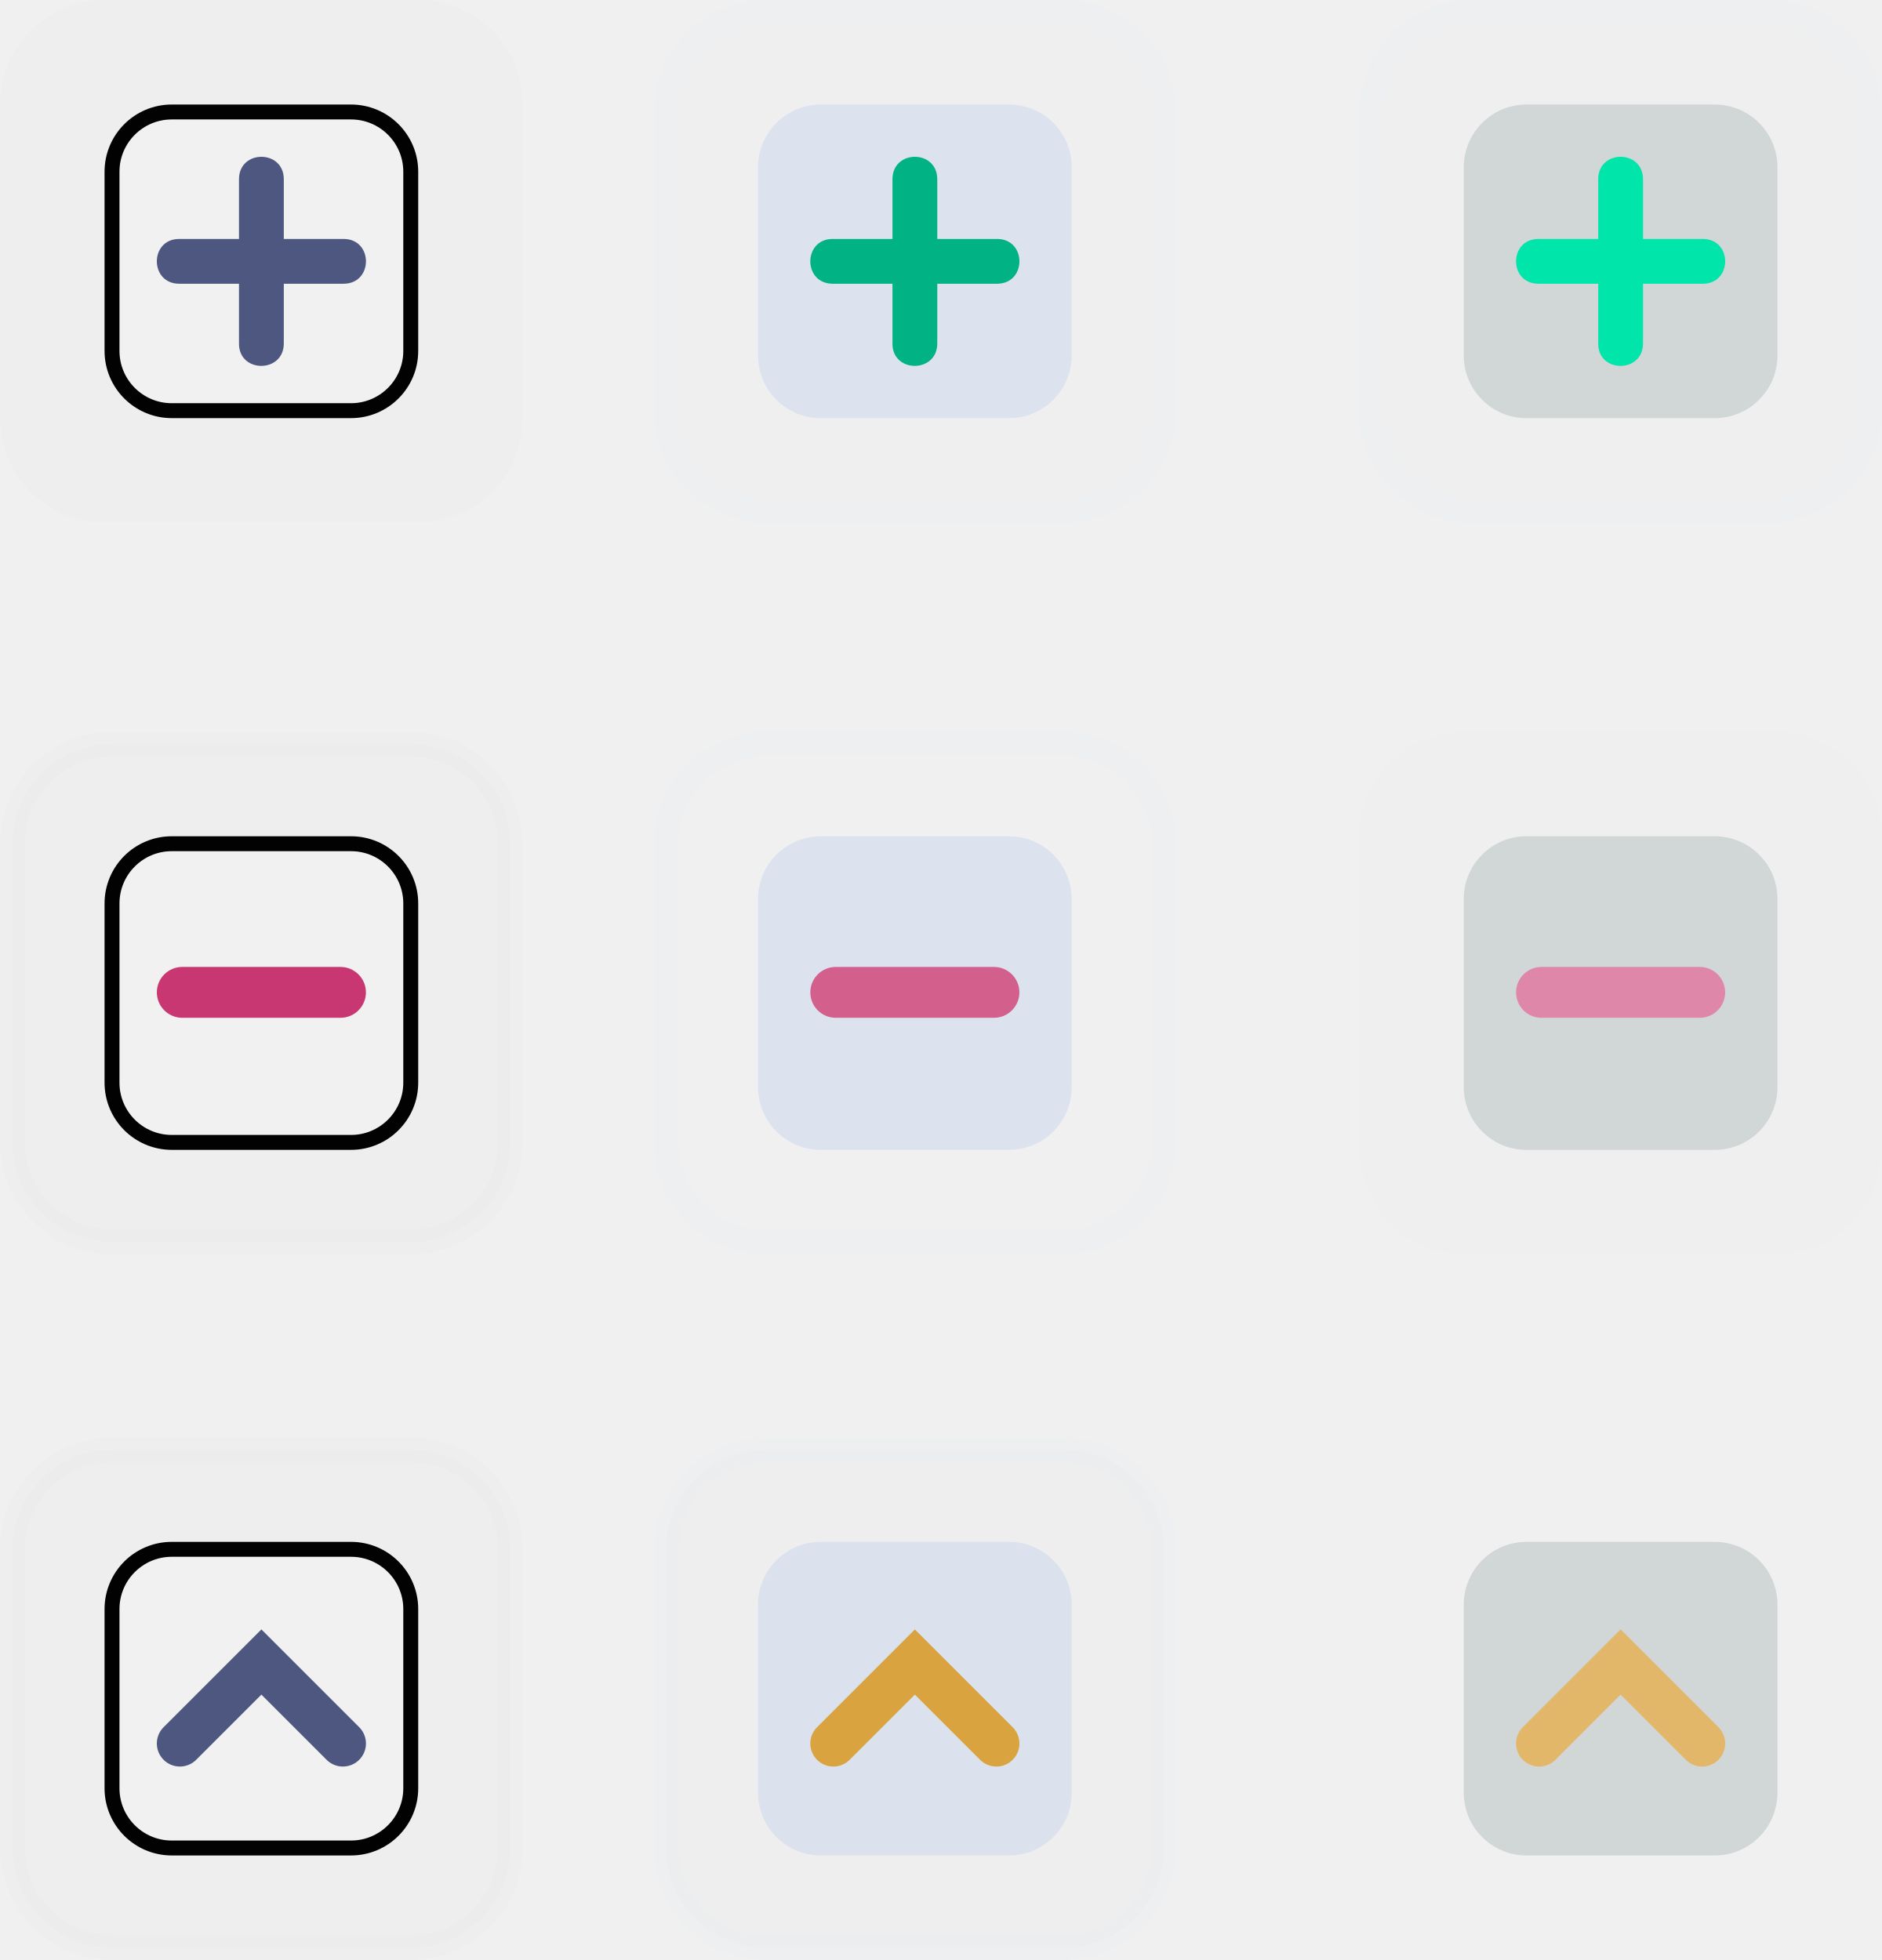
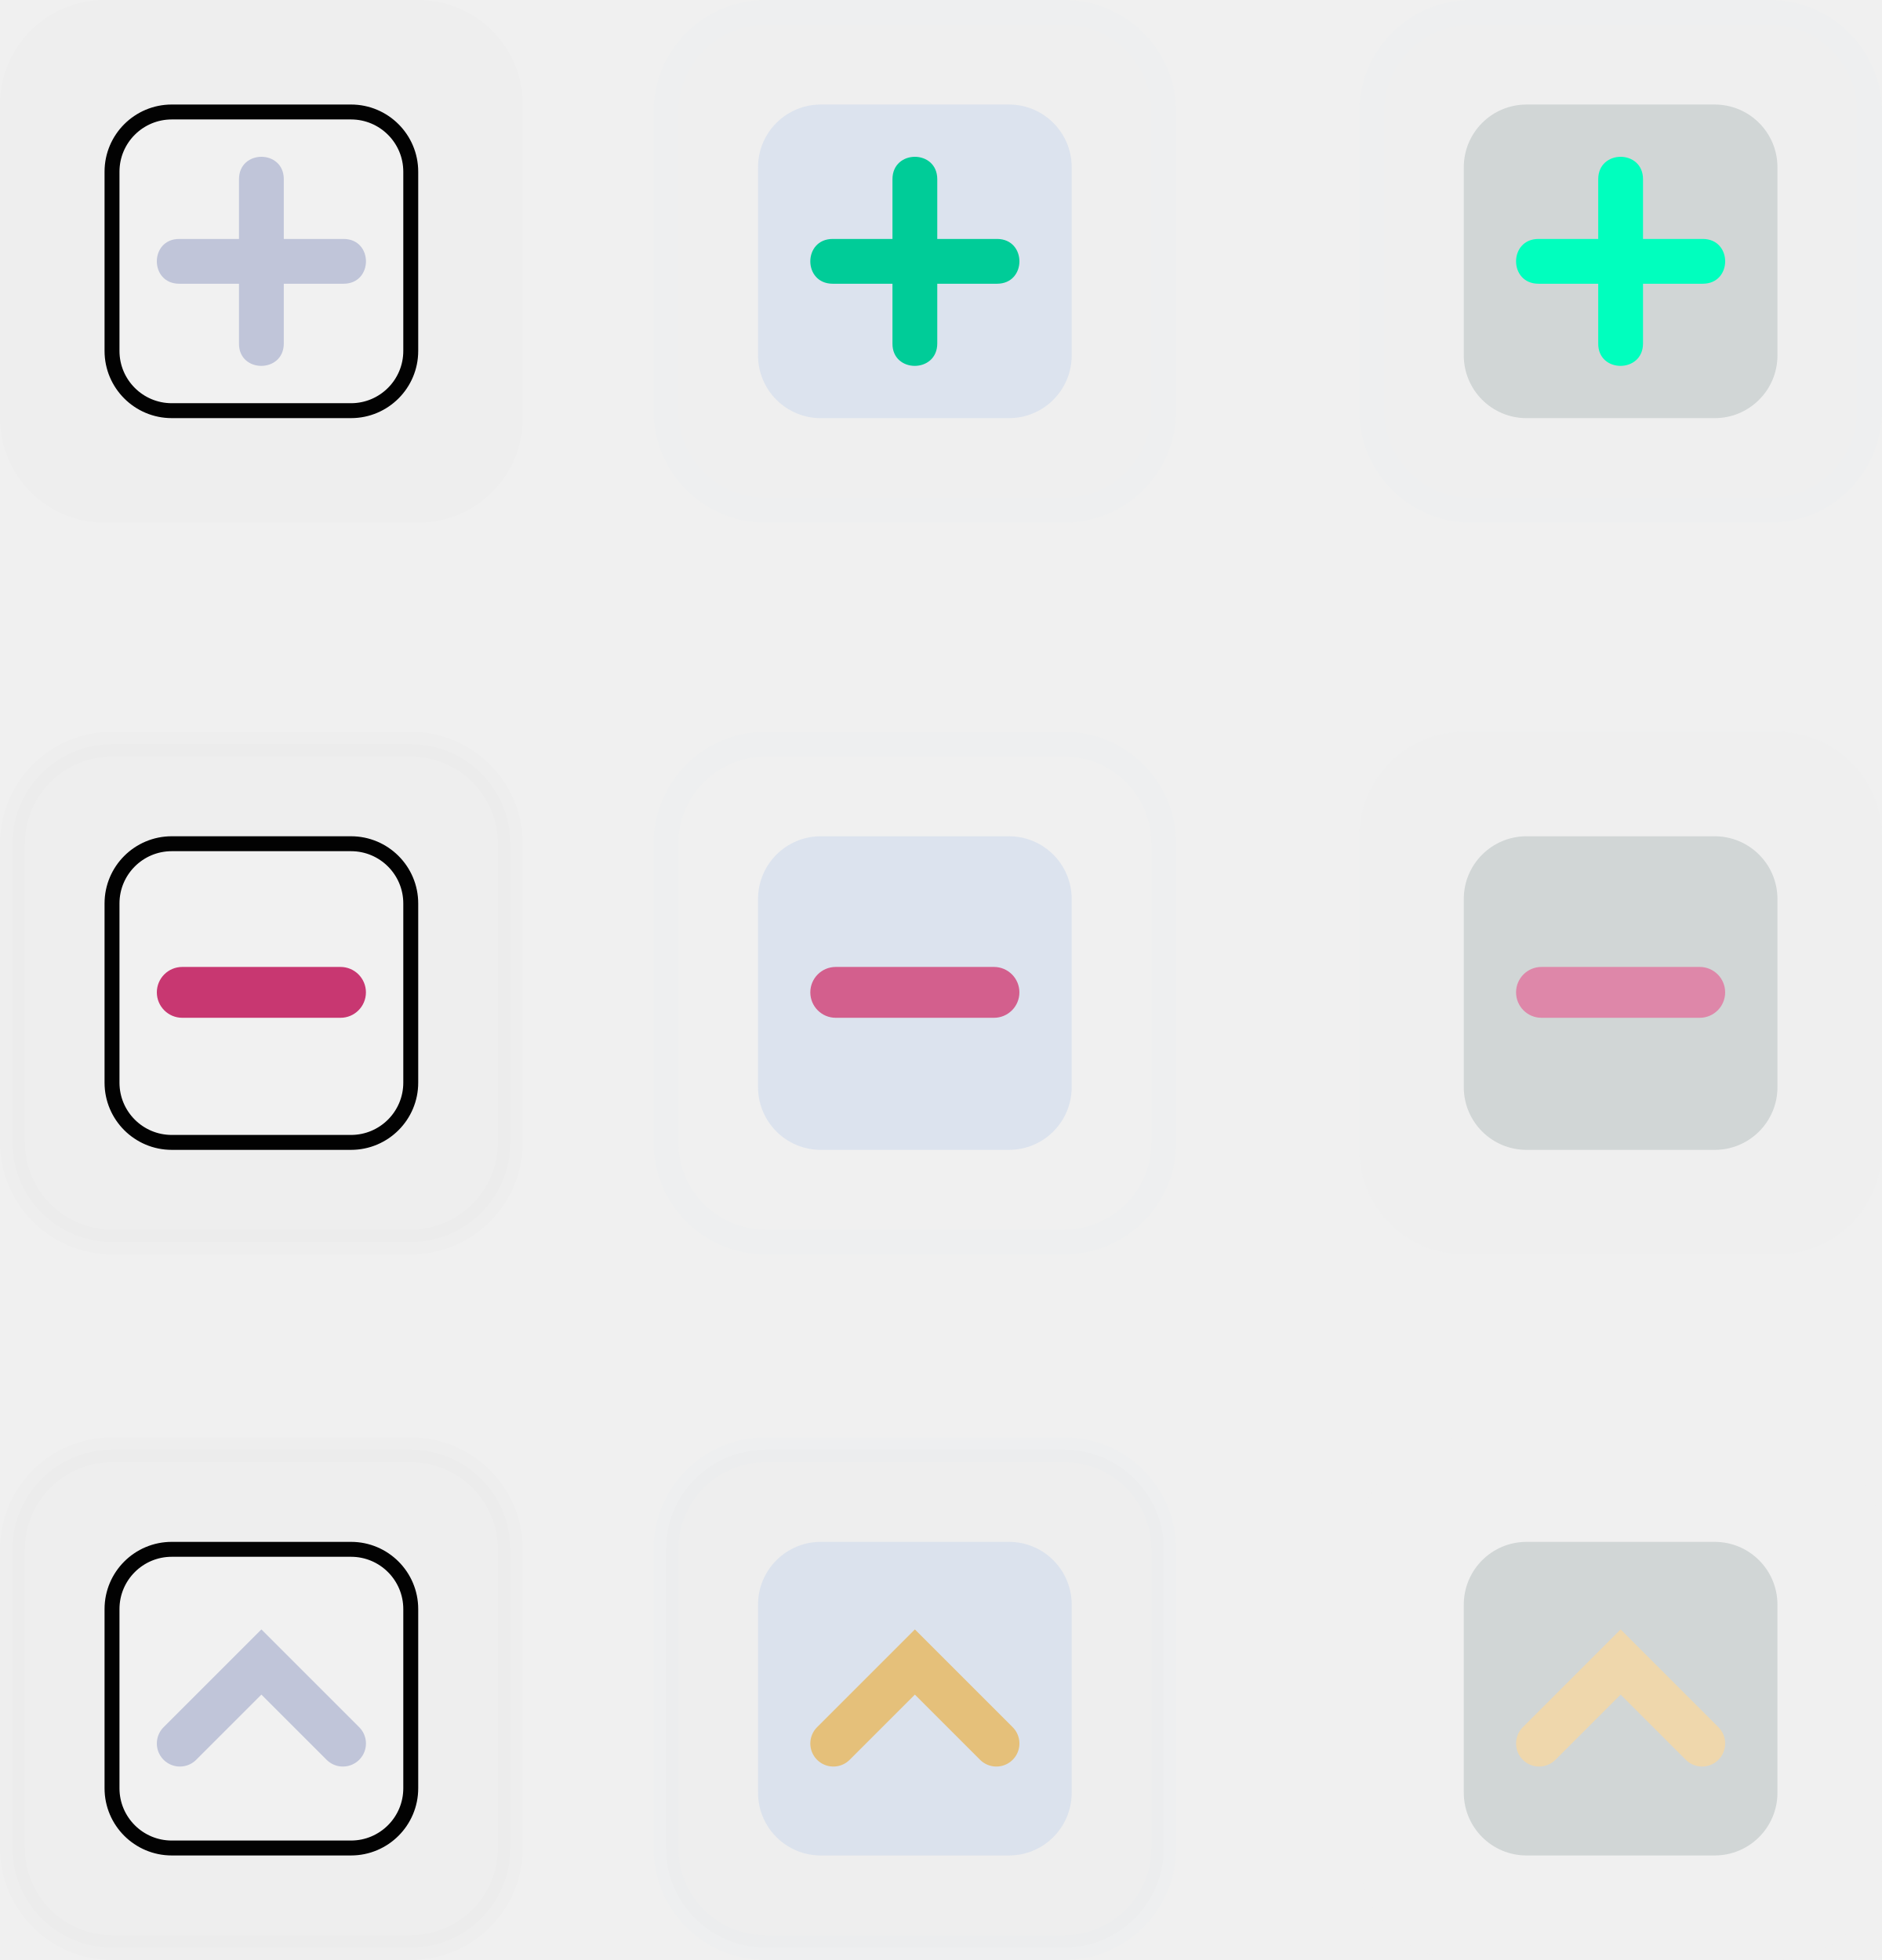
<svg xmlns="http://www.w3.org/2000/svg" version="1.0" id="svg7229" height="75" width="72">
  <defs id="defs7231">
    <linearGradient id="linearGradient6476">
      <stop id="stop6478" offset="0" style="stop-color:#ffffff;stop-opacity:1;" />
    </linearGradient>
    <style type="text/css" id="current-color-scheme" />
  </defs>
  <g transform="translate(-217.5357,-327.4838)" id="layer1">
    <g id="add-normal">
      <rect style="opacity:0.01;fill:currentColor;fill-opacity:1;stroke:none" id="rect3153" width="20" height="20" x="217.536" y="327.484" rx="4" ry="4" class="ColorScheme-ButtonBackground" />
      <rect class="ColorScheme-Text" ry="2.286" rx="2.286" y="331.769" x="221.821" height="11.429" width="11.429" id="rect3154" style="color:#31363b;opacity:1;fill:#ffffff;fill-opacity:0.15;stroke:#020202;stroke-width:0.571;stroke-opacity:1" />
-       <path style="fill:#4d577f;fill-opacity:1;stroke:none;stroke-width:0.574" d="m 226.679,334.341 v 2.286 h -2.286 c -1.143,0 -1.143,1.714 0,1.714 h 2.286 v 2.286 c -0.012,1.143 1.714,1.143 1.714,0 v -2.286 h 2.286 c 1.143,0 1.143,-1.714 0,-1.714 h -2.286 l 10e-6,-2.286 c 0,-1.143 -1.714,-1.143 -1.714,0 z" id="rect3073" />
+       <path style="fill:#c0c5d9;fill-opacity:1;stroke:none;stroke-width:0.574" d="m 226.679,334.341 v 2.286 h -2.286 c -1.143,0 -1.143,1.714 0,1.714 h 2.286 v 2.286 c -0.012,1.143 1.714,1.143 1.714,0 v -2.286 h 2.286 c 1.143,0 1.143,-1.714 0,-1.714 h -2.286 l 10e-6,-2.286 c 0,-1.143 -1.714,-1.143 -1.714,0 z" id="rect3073" />
    </g>
    <g id="add-pressed">
      <rect style="color:#3daee9;opacity:0.01;fill:#55a0b0;fill-opacity:0.775;stroke:currentColor;stroke-width:1;stroke-opacity:1" id="rect4021-7" width="20" height="20" x="271.886" y="327.484" rx="4" ry="4" class="ColorScheme-ButtonHover" transform="matrix(0.952381,0,0,0.952381,11.07313,16.07066)" />
      <rect style="fill:#899b9b;fill-opacity:0.3;stroke:none;stroke-width:0.6" id="rect4027" width="12" height="12" x="273.536" y="331.484" rx="2.4" ry="2.4" class="ColorScheme-ButtonFocus" />
-       <path style="fill:#00e5aa;fill-opacity:1;stroke:none;stroke-width:0.574" d="m 278.679,334.341 v 2.286 h -2.286 c -1.143,0 -1.143,1.714 0,1.714 h 2.286 v 2.286 c -0.012,1.143 1.714,1.143 1.714,0 v -2.286 h 2.286 c 1.143,0 1.143,-1.714 0,-1.714 h -2.286 l 10e-6,-2.286 c 0,-1.143 -1.714,-1.143 -1.714,0 z" id="rect3073-6" />
+       <path style="fill:#00ffbe;fill-opacity:1;stroke:none;stroke-width:0.574" d="m 278.679,334.341 v 2.286 h -2.286 c -1.143,0 -1.143,1.714 0,1.714 h 2.286 v 2.286 c -0.012,1.143 1.714,1.143 1.714,0 v -2.286 h 2.286 c 1.143,0 1.143,-1.714 0,-1.714 h -2.286 l 10e-6,-2.286 c 0,-1.143 -1.714,-1.143 -1.714,0 z" id="rect3073-6" />
    </g>
    <g id="add-hover">
      <rect style="color:#3daee9;opacity:0.01;fill:#55a0b0;fill-opacity:0.775;stroke:currentColor;stroke-width:0.952;stroke-opacity:1" id="rect4021" width="19.048" height="19.048" x="243.012" y="327.96" rx="3.81" ry="3.81" class="ColorScheme-ButtonHover" />
      <rect class="ColorScheme-ButtonBackground" ry="2.4" rx="2.4" y="331.484" x="246.536" height="12" width="12" id="rect4019-5" style="fill:#afc6e9;fill-opacity:0.3;stroke:none;stroke-width:0.6" />
-       <path style="fill:#00b284;fill-opacity:1;stroke:none;stroke-width:0.574" d="m 251.679,334.341 v 2.286 h -2.286 c -1.143,0 -1.143,1.714 0,1.714 h 2.286 v 2.286 c -0.012,1.143 1.714,1.143 1.714,0 v -2.286 h 2.286 c 1.143,0 1.143,-1.714 0,-1.714 h -2.286 l 10e-6,-2.286 c 0,-1.143 -1.714,-1.143 -1.714,0 z" id="rect3073-3-3" />
+       <path style="fill:#00cc98;fill-opacity:1;stroke:none;stroke-width:0.574" d="m 251.679,334.341 v 2.286 h -2.286 c -1.143,0 -1.143,1.714 0,1.714 h 2.286 v 2.286 c -0.012,1.143 1.714,1.143 1.714,0 v -2.286 h 2.286 c 1.143,0 1.143,-1.714 0,-1.714 h -2.286 l 10e-6,-2.286 c 0,-1.143 -1.714,-1.143 -1.714,0 z" id="rect3073-3-3" />
    </g>
    <g id="remove-normal">
      <rect class="ColorScheme-ButtonBackground" ry="3.81" rx="3.81" y="355.96" x="218.012" height="19.048" width="19.048" id="rect4035" style="opacity:0.01;fill:currentColor;fill-opacity:1;stroke:none;stroke-width:0.952" />
      <rect style="color:#31363b;opacity:0.01;fill:none;stroke:currentColor;stroke-width:0.952;stroke-opacity:1" id="rect4037" width="19.048" height="19.048" x="218.012" y="355.96" rx="3.81" ry="3.81" class="ColorScheme-Text" />
      <rect class="ColorScheme-Text" ry="2.286" rx="2.286" y="359.769" x="221.821" height="11.429" width="11.429" id="rect3154-5" style="color:#31363b;fill:#ffffff;fill-opacity:0.15;stroke:#020202;stroke-width:0.571;stroke-opacity:1" />
      <rect style="fill:#c83771;fill-opacity:1;stroke:none;stroke-width:0.632" id="rect3894" width="7.999" height="1.946" x="223.536" y="364.484" ry="0.973" />
    </g>
    <g id="remove-hover">
      <rect class="ColorScheme-ButtonHover" ry="3.81" rx="3.81" y="355.96" x="243.012" height="19.048" width="19.048" id="rect4045" style="color:#3daee9;opacity:0.01;fill:none;stroke:currentColor;stroke-width:0.952;stroke-opacity:1" />
      <rect class="ColorScheme-ButtonBackground" ry="2.4" rx="2.4" y="359.484" x="246.536" height="12" width="12" id="rect4019-5-6" style="fill:#afc6e9;fill-opacity:0.3;stroke:none;stroke-width:0.6" />
      <rect style="fill:#d35f8d;fill-opacity:1;stroke:none;stroke-width:0.632" id="rect3894-9" width="7.999" height="1.946" x="248.536" y="364.484" ry="0.973" />
    </g>
    <g id="remove-pressed">
      <rect class="ColorScheme-ButtonFocus" ry="4" rx="4" y="355.484" x="269.536" height="20" width="20" id="rect4049" style="opacity:0.01;fill:#55a0b0;fill-opacity:0.776;stroke:none" />
      <rect style="fill:#899b9b;fill-opacity:0.3;stroke:none;stroke-width:0.6" id="rect4027-1" width="12" height="12" x="273.536" y="359.484" rx="2.4" ry="2.4" class="ColorScheme-ButtonFocus" />
      <rect style="fill:#de87a9;fill-opacity:1;stroke:none;stroke-width:0.632" id="rect3894-9-7" width="7.999" height="1.946" x="275.536" y="364.484" ry="0.973" />
    </g>
    <g id="open-normal">
      <rect style="opacity:0.01;fill:currentColor;fill-opacity:1;stroke:none;stroke-width:0.952" id="rect4088" width="19.048" height="19.048" x="218.012" y="382.96" rx="3.81" ry="3.81" class="ColorScheme-ButtonBackground" />
      <rect class="ColorScheme-Text" ry="3.81" rx="3.81" y="382.96" x="218.012" height="19.048" width="19.048" id="rect4090" style="color:#31363b;opacity:0.01;fill:none;stroke:currentColor;stroke-width:0.952;stroke-opacity:1" />
      <rect class="ColorScheme-Text" ry="2.286" rx="2.286" y="386.769" x="221.821" height="11.429" width="11.429" id="rect3154-0" style="color:#31363b;fill:#ffffff;fill-opacity:0.15;stroke:#020202;stroke-width:0.571;stroke-opacity:1" />
-       <path style="fill:none;stroke:#4d577f;stroke-width:1.764;stroke-linecap:round;stroke-linejoin:miter;stroke-miterlimit:4;stroke-dasharray:none;stroke-opacity:1" d="m 224.418,394.199 3.118,-3.118 3.118,3.118" id="path3833-6-3" />
+       <path style="fill:none;stroke:#c0c5d9;stroke-width:1.764;stroke-linecap:round;stroke-linejoin:miter;stroke-miterlimit:4;stroke-dasharray:none;stroke-opacity:1" d="m 224.418,394.199 3.118,-3.118 3.118,3.118" id="path3833-6-3" />
    </g>
    <g id="open-hover" transform="translate(0,-1.043e-5)">
      <rect class="ColorScheme-ButtonBackground" ry="3.81" rx="3.81" y="382.96" x="243.012" height="19.048" width="19.048" id="rect4096" style="opacity:0.01;fill:currentColor;fill-opacity:1;stroke:none;stroke-width:0.952" />
      <rect style="color:#3daee9;opacity:0.01;fill:none;stroke:currentColor;stroke-width:0.952;stroke-opacity:1" id="rect4098" width="19.048" height="19.048" x="243.012" y="382.96" rx="3.81" ry="3.81" class="ColorScheme-ButtonHover" />
      <rect class="ColorScheme-ButtonBackground" ry="2.4" rx="2.4" y="386.484" x="246.536" height="12" width="12" id="rect4019-5-3" style="fill:#afc6e9;fill-opacity:0.3;stroke:none;stroke-width:0.6" />
-       <path style="fill:none;stroke:#d9a43f;stroke-width:1.764;stroke-linecap:round;stroke-linejoin:miter;stroke-miterlimit:4;stroke-dasharray:none;stroke-opacity:1" d="m 249.418,394.199 3.118,-3.118 3.118,3.118" id="path3833-6-3-0" />
+       <path style="fill:none;stroke:#e5c07a;stroke-width:1.764;stroke-linecap:round;stroke-linejoin:miter;stroke-miterlimit:4;stroke-dasharray:none;stroke-opacity:1" d="m 249.418,394.199 3.118,-3.118 3.118,3.118" id="path3833-6-3-0" />
    </g>
    <g id="open-pressed">
      <rect style="opacity:0.01;fill:#f2f4f4;fill-opacity:1;stroke:none" id="rect4080" width="20" height="20" x="269.536" y="382.484" rx="4" ry="4" class="ColorScheme-ButtonFocus" />
      <rect style="fill:#899b9b;fill-opacity:0.3;stroke:none;stroke-width:0.6" id="rect4027-6" width="12" height="12" x="273.536" y="386.484" rx="2.4" ry="2.4" class="ColorScheme-ButtonFocus" />
-       <path style="fill:none;stroke:#e2b769;stroke-width:1.764;stroke-linecap:round;stroke-linejoin:miter;stroke-miterlimit:4;stroke-dasharray:none;stroke-opacity:1" d="m 276.418,394.199 3.118,-3.118 3.118,3.118" id="path3833-6-3-0-6" />
+       <path style="fill:none;stroke:#efd7ac;stroke-width:1.764;stroke-linecap:round;stroke-linejoin:miter;stroke-miterlimit:4;stroke-dasharray:none;stroke-opacity:1" d="m 276.418,394.199 3.118,-3.118 3.118,3.118" id="path3833-6-3-0-6" />
    </g>
  </g>
</svg>
